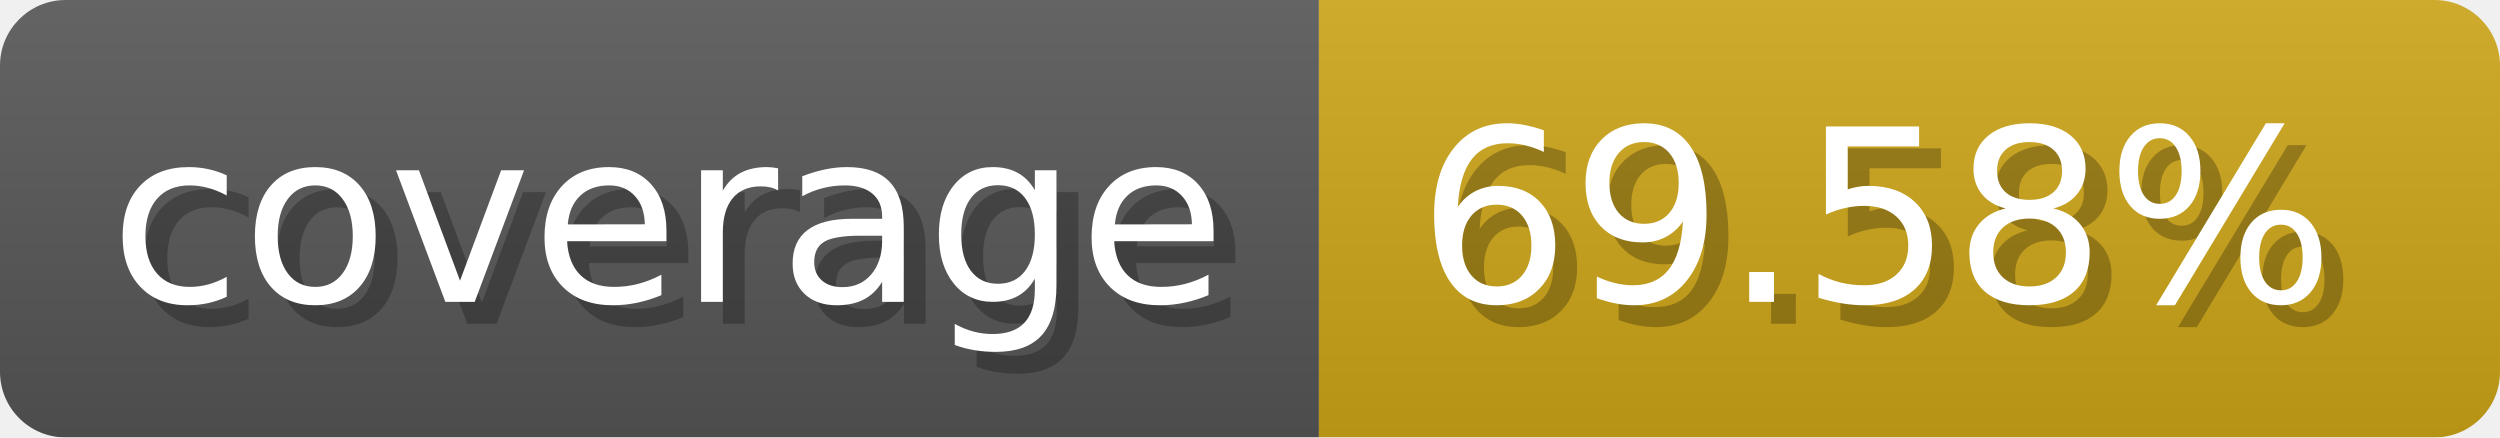
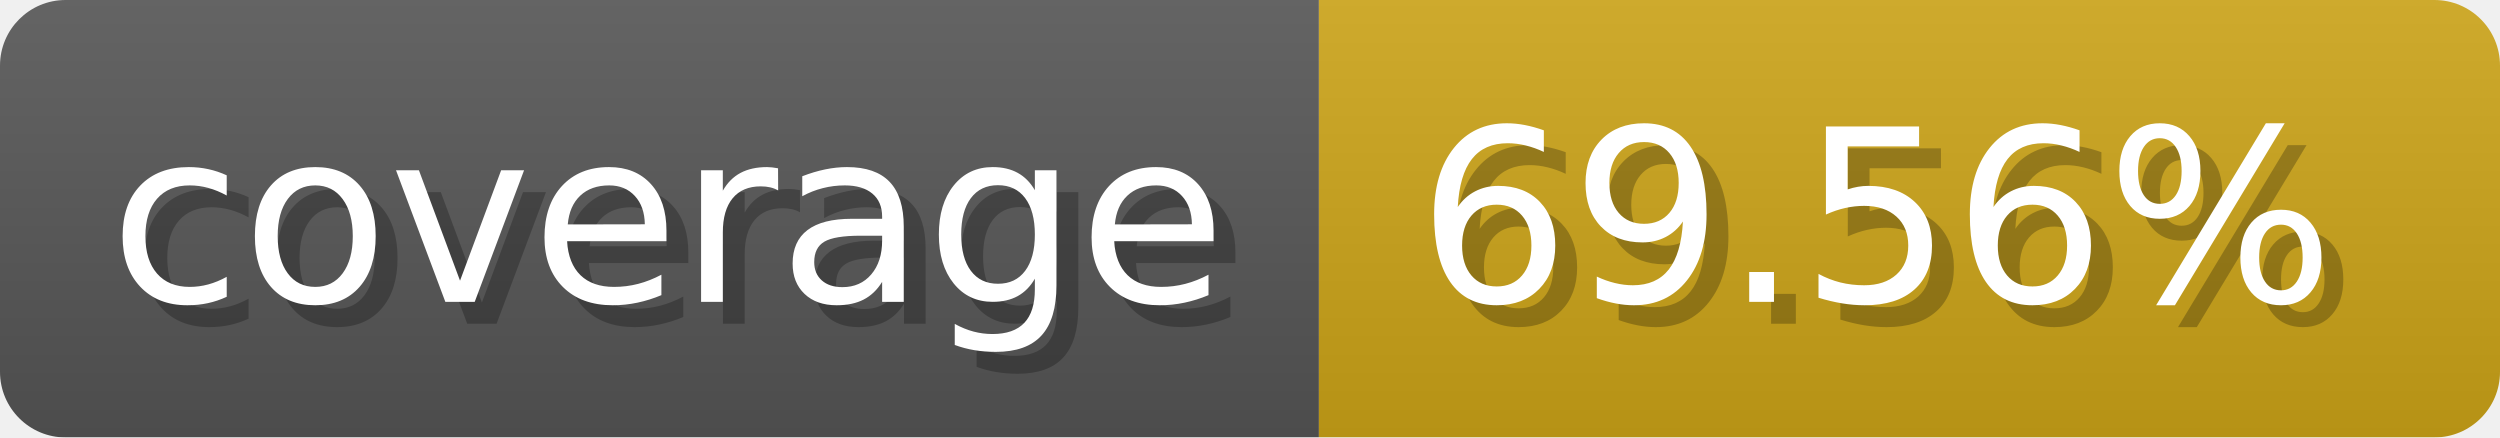
- <svg xmlns="http://www.w3.org/2000/svg" width="114.3" height="20" viewBox="0 0 1143 200" role="img" aria-label="coverage: 69.58%">
-   <linearGradient id="DDMwt" x2="0" y2="100%">
+ <svg xmlns="http://www.w3.org/2000/svg" width="114.3" height="20" viewBox="0 0 1143 200" role="img" aria-label="coverage: 69.56%">
+   <linearGradient id="MOVBb" x2="0" y2="100%">
    <stop offset="0" stop-opacity=".1" stop-color="#EEE" />
    <stop offset="1" stop-opacity=".1" />
  </linearGradient>
-   <mask id="CzzFN">
+   <mask id="XMyYT">
    <rect width="1143" height="200" rx="30" fill="#FFF" />
  </mask>
-   <g mask="url(#CzzFN)">
+   <g mask="url(#XMyYT)">
    <rect width="603" height="200" fill="#555" />
    <rect width="540" height="200" fill="#cba317" x="603" />
-     <rect width="1143" height="200" fill="url(#DDMwt)" />
+     <rect width="1143" height="200" fill="url(#MOVBb)" />
  </g>
  <g aria-hidden="true" fill="#fff" text-anchor="start" font-family="Verdana,DejaVu Sans,sans-serif" font-size="110">
    <text x="60" y="148" textLength="503" fill="#000" opacity="0.25">coverage</text>
    <text x="50" y="138" textLength="503">coverage</text>
-     <text x="658" y="148" textLength="440" fill="#000" opacity="0.25">69.58%</text>
-     <text x="648" y="138" textLength="440">69.58%</text>
+     <text x="658" y="148" textLength="440" fill="#000" opacity="0.25">69.56%</text>
+     <text x="648" y="138" textLength="440">69.56%</text>
  </g>
</svg>
